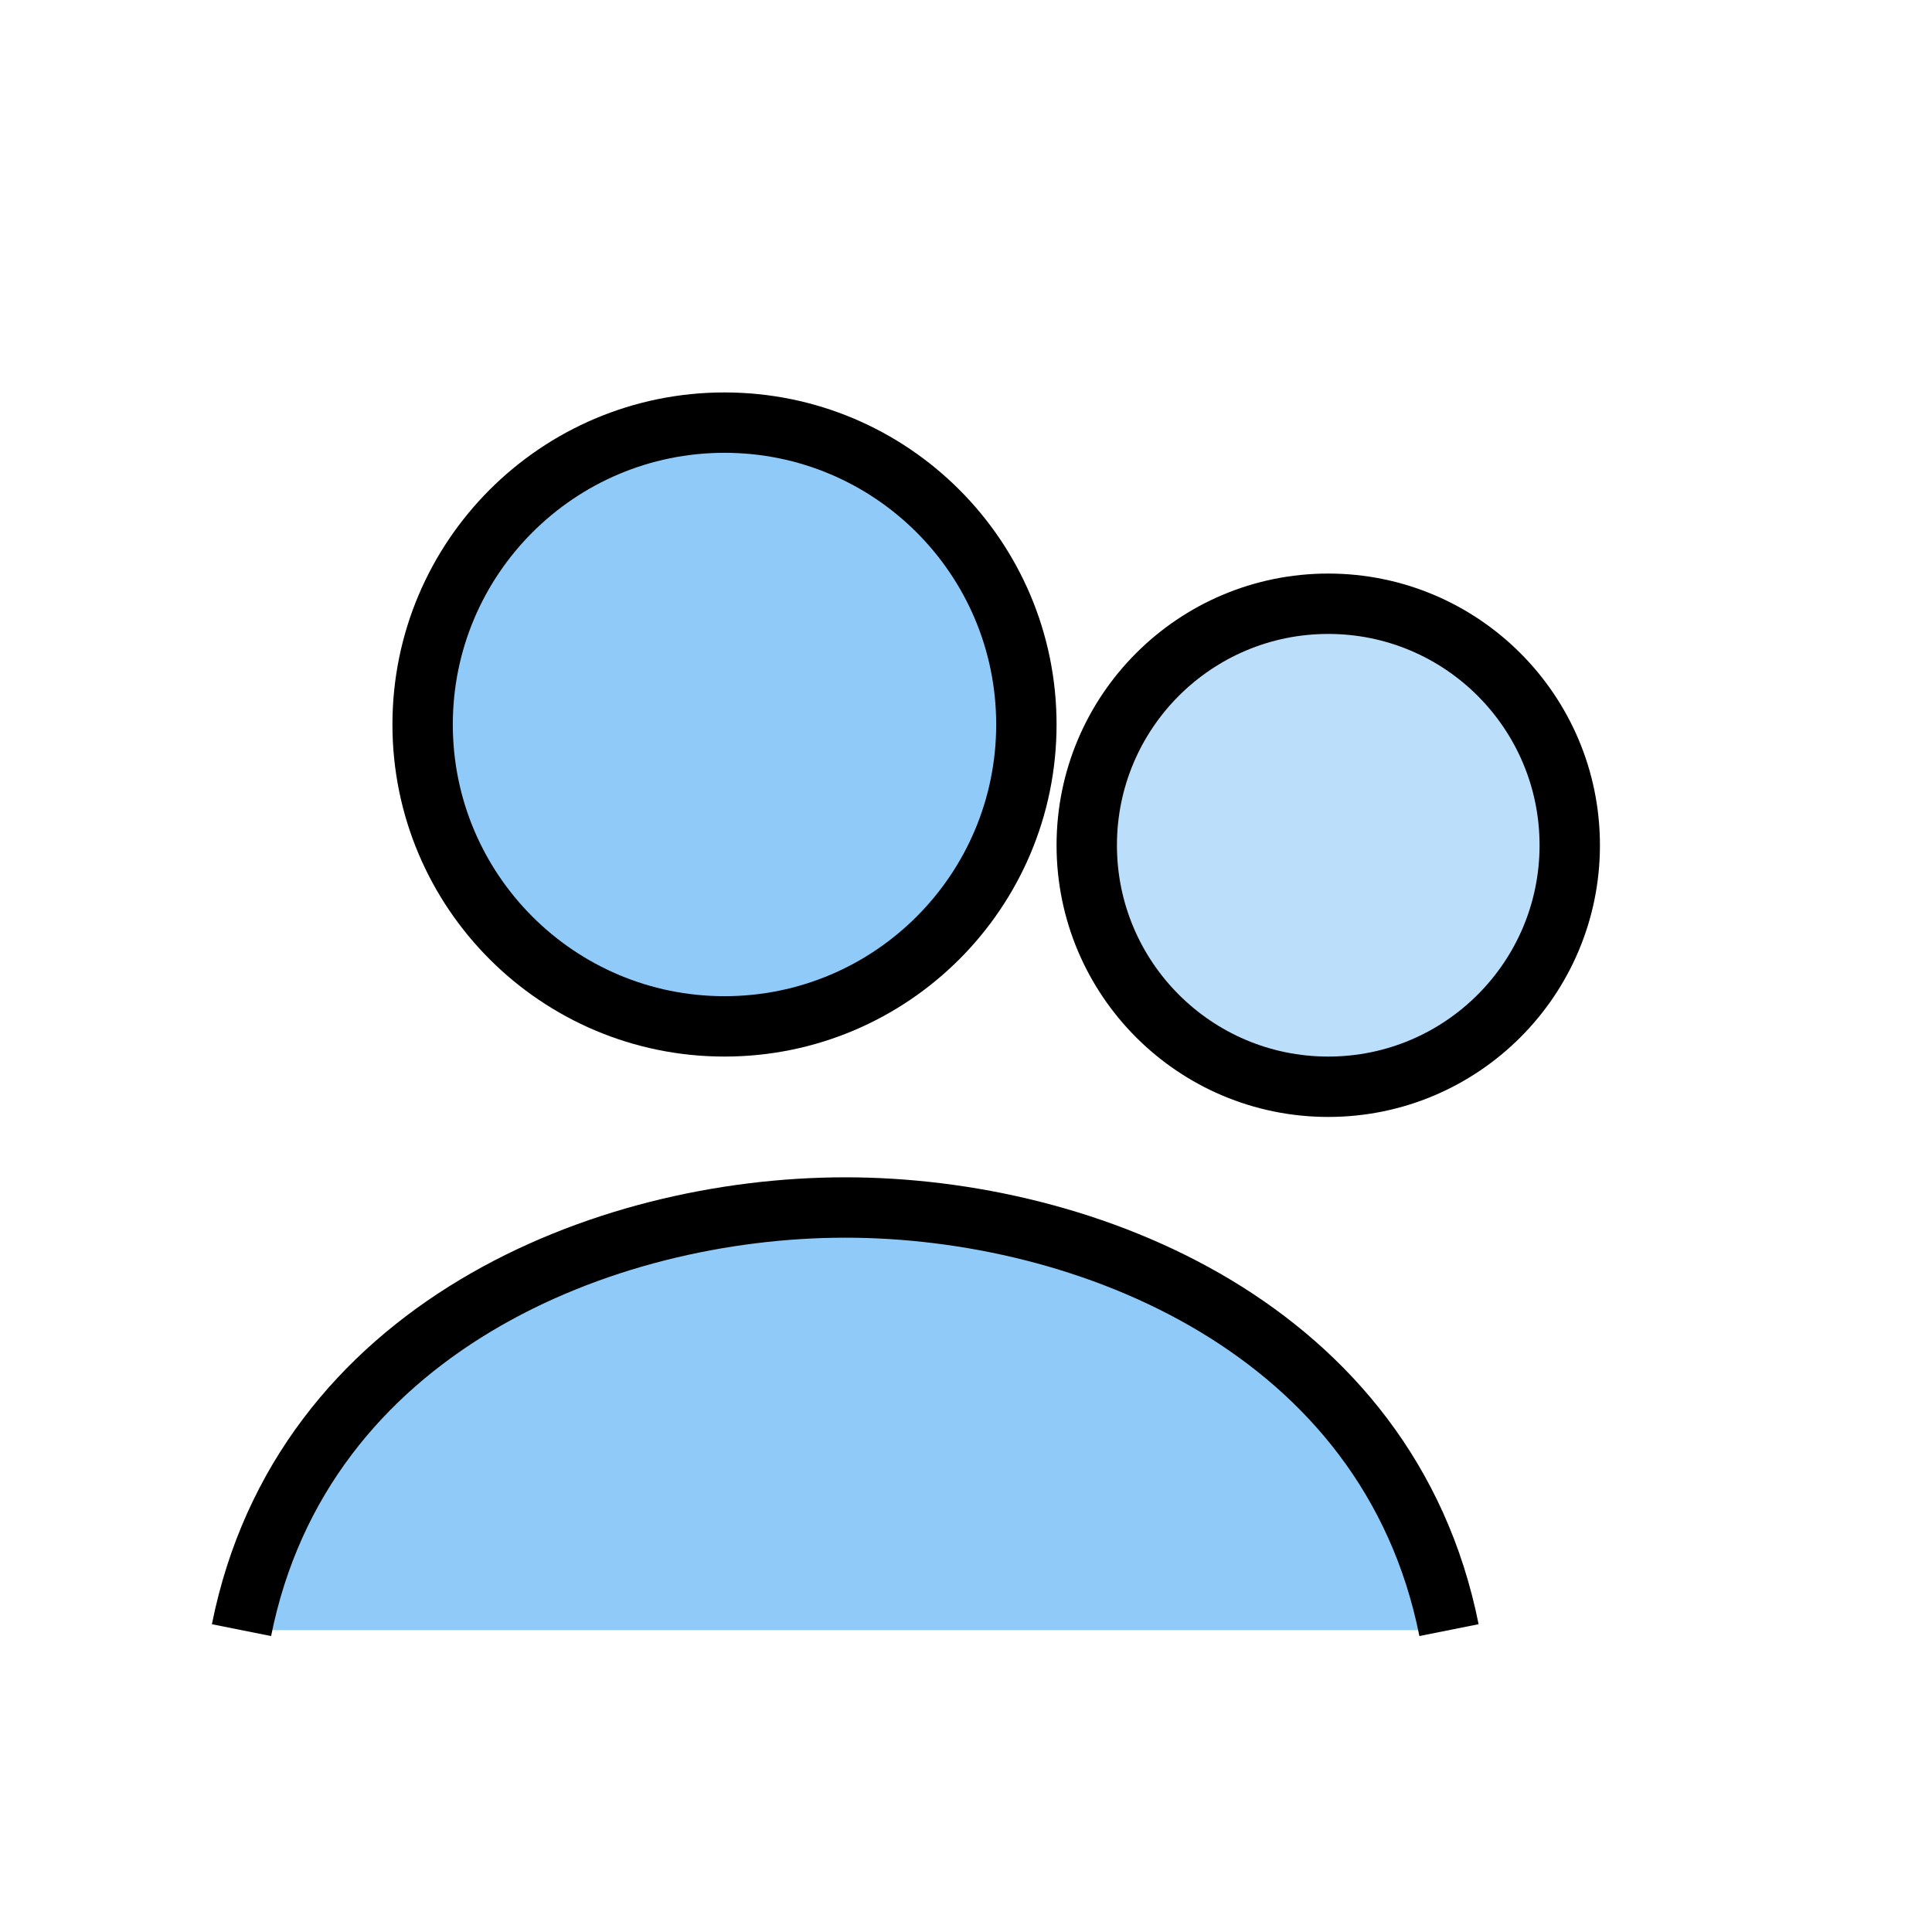
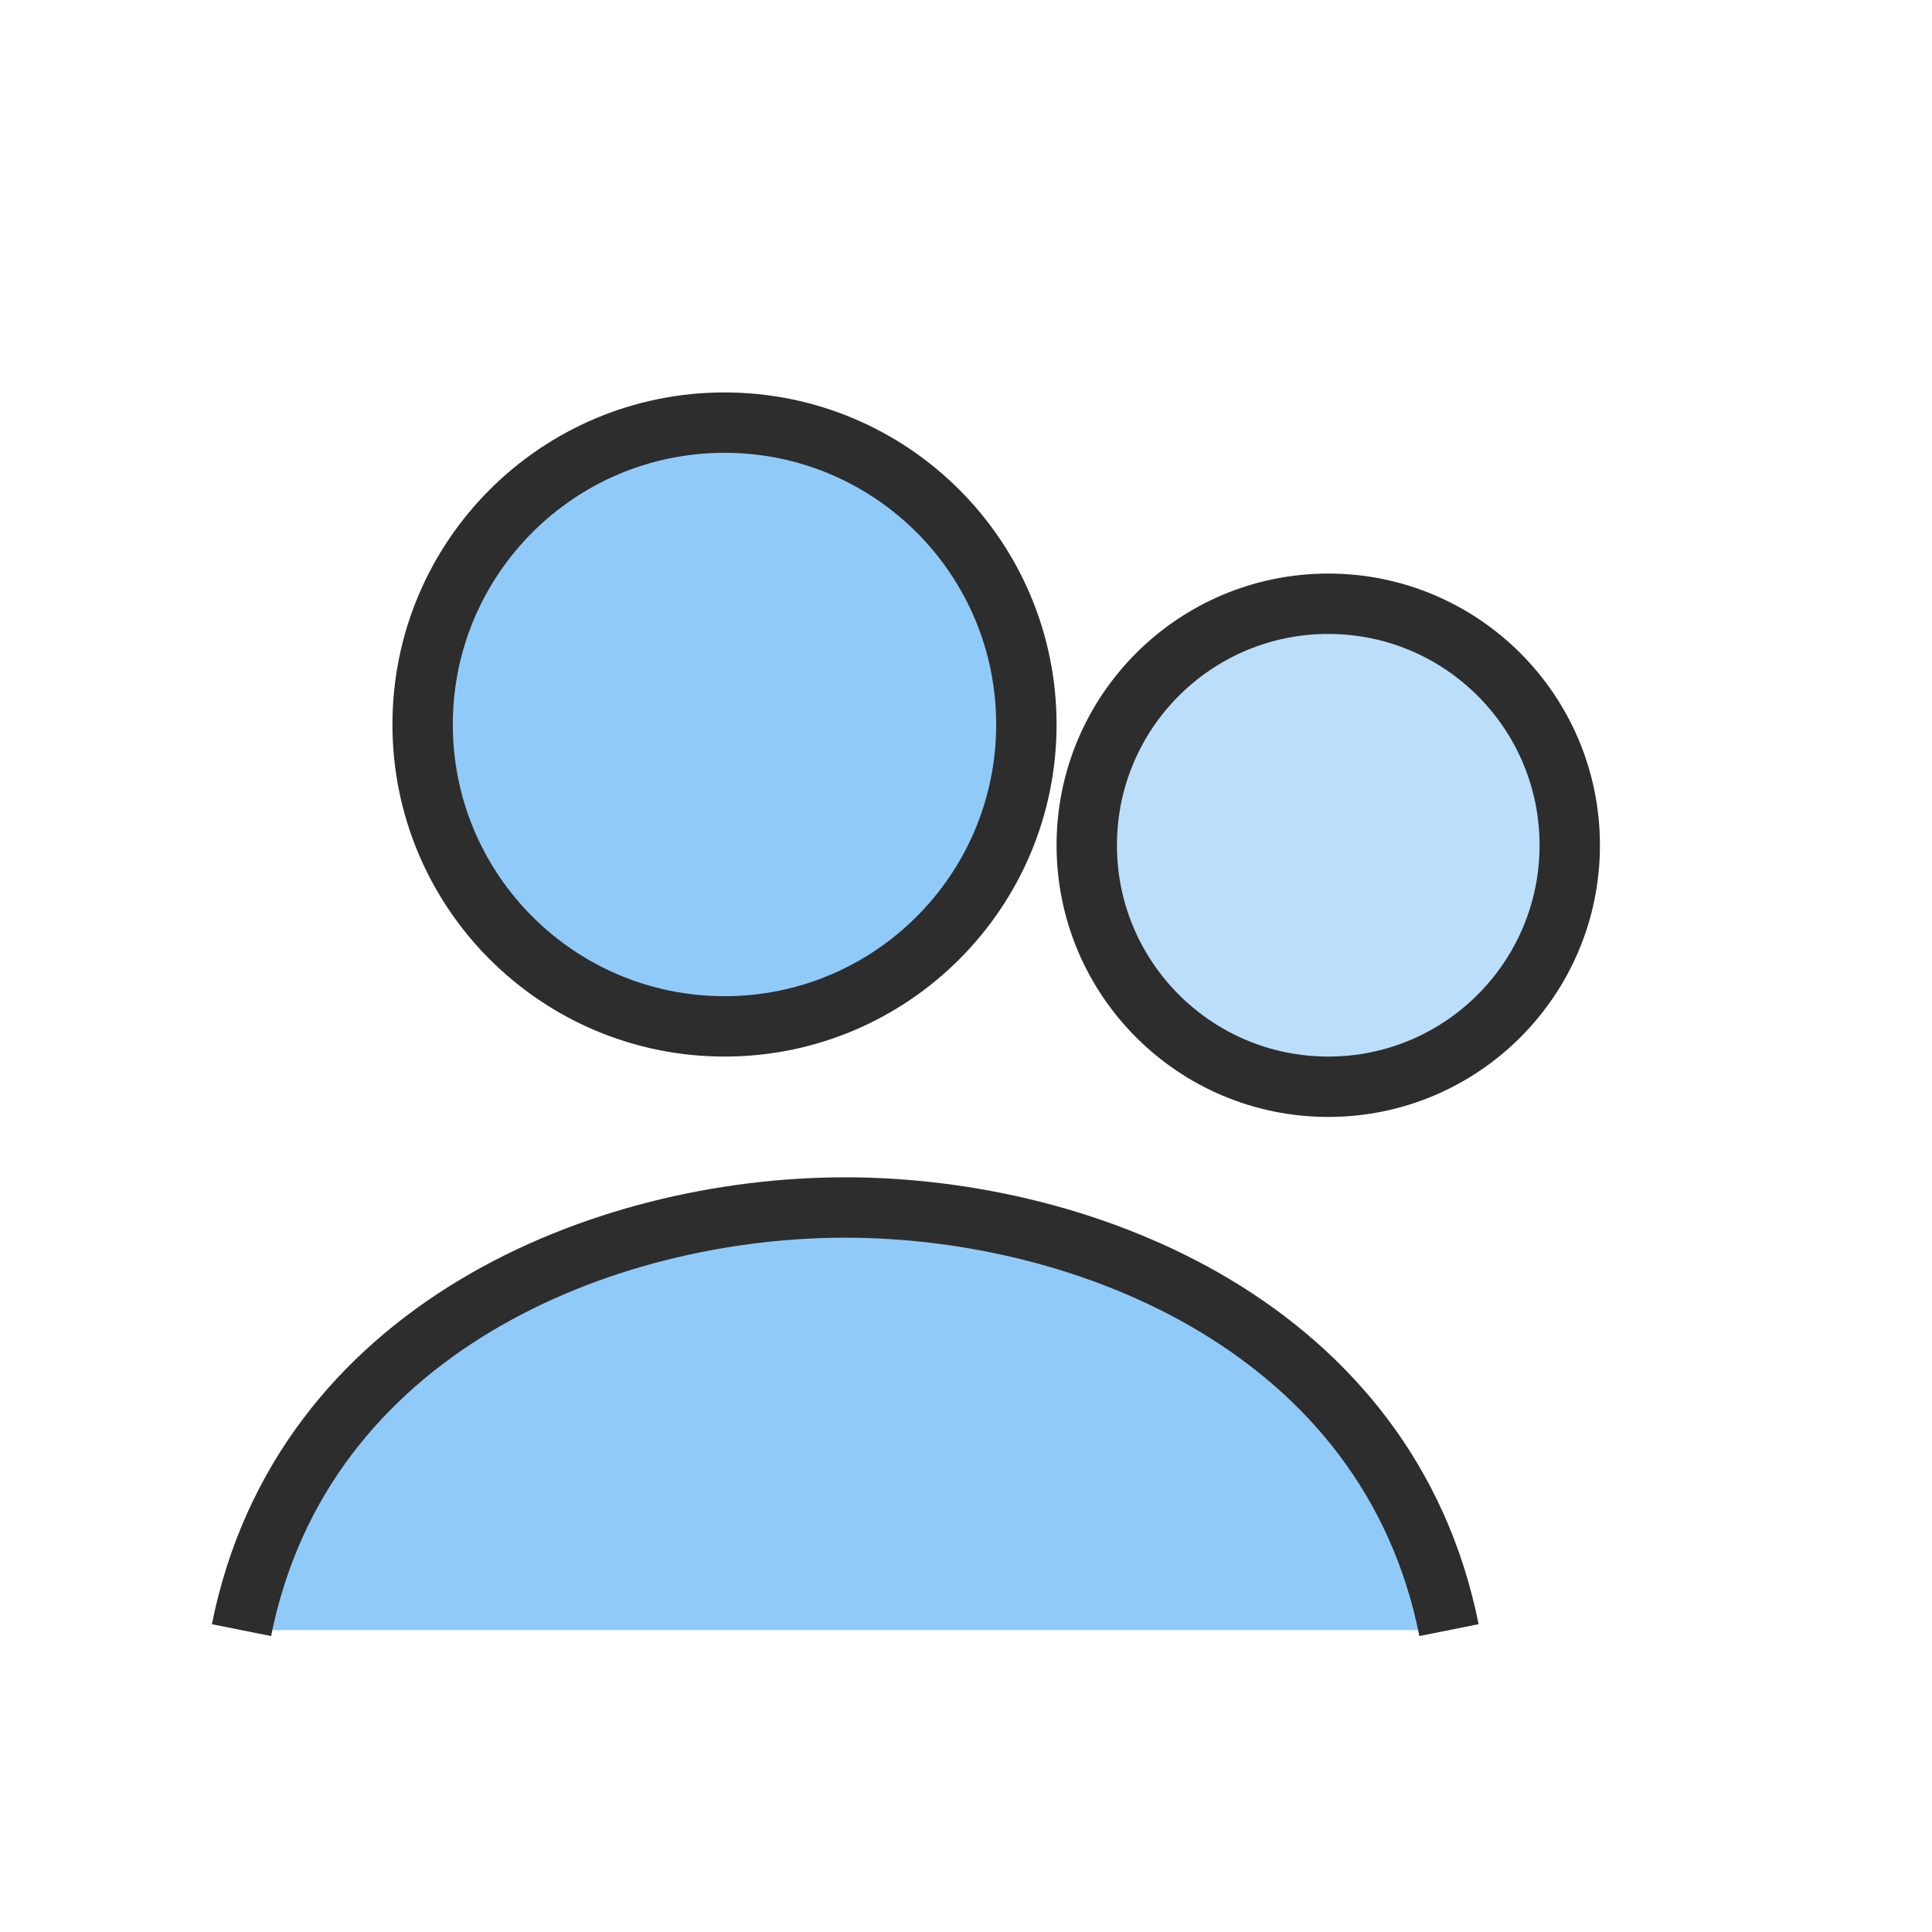
<svg xmlns="http://www.w3.org/2000/svg" viewBox="0 0 32 32" role="img" aria-label="Users">
-   <circle cx="12" cy="12" r="5" fill="#90caf9" stroke="#000" stroke-width="1" />
-   <circle cx="22" cy="14" r="4" fill="#bbdefb" stroke="#000" stroke-width="1" />
-   <path d="M4 27c1-5 6-7 10-7s9 2 10 7" fill="#90caf9" stroke="#000" stroke-width="1" />
+   <circle cx="12" cy="12" r="5" fill="#90caf9" stroke="#2d2d2d" stroke-width="1" />
+   <circle cx="22" cy="14" r="4" fill="#bbdefb" stroke="#2d2d2d" stroke-width="1" />
+   <path d="M4 27c1-5 6-7 10-7s9 2 10 7" fill="#90caf9" stroke="#2d2d2d" stroke-width="1" />
</svg>
